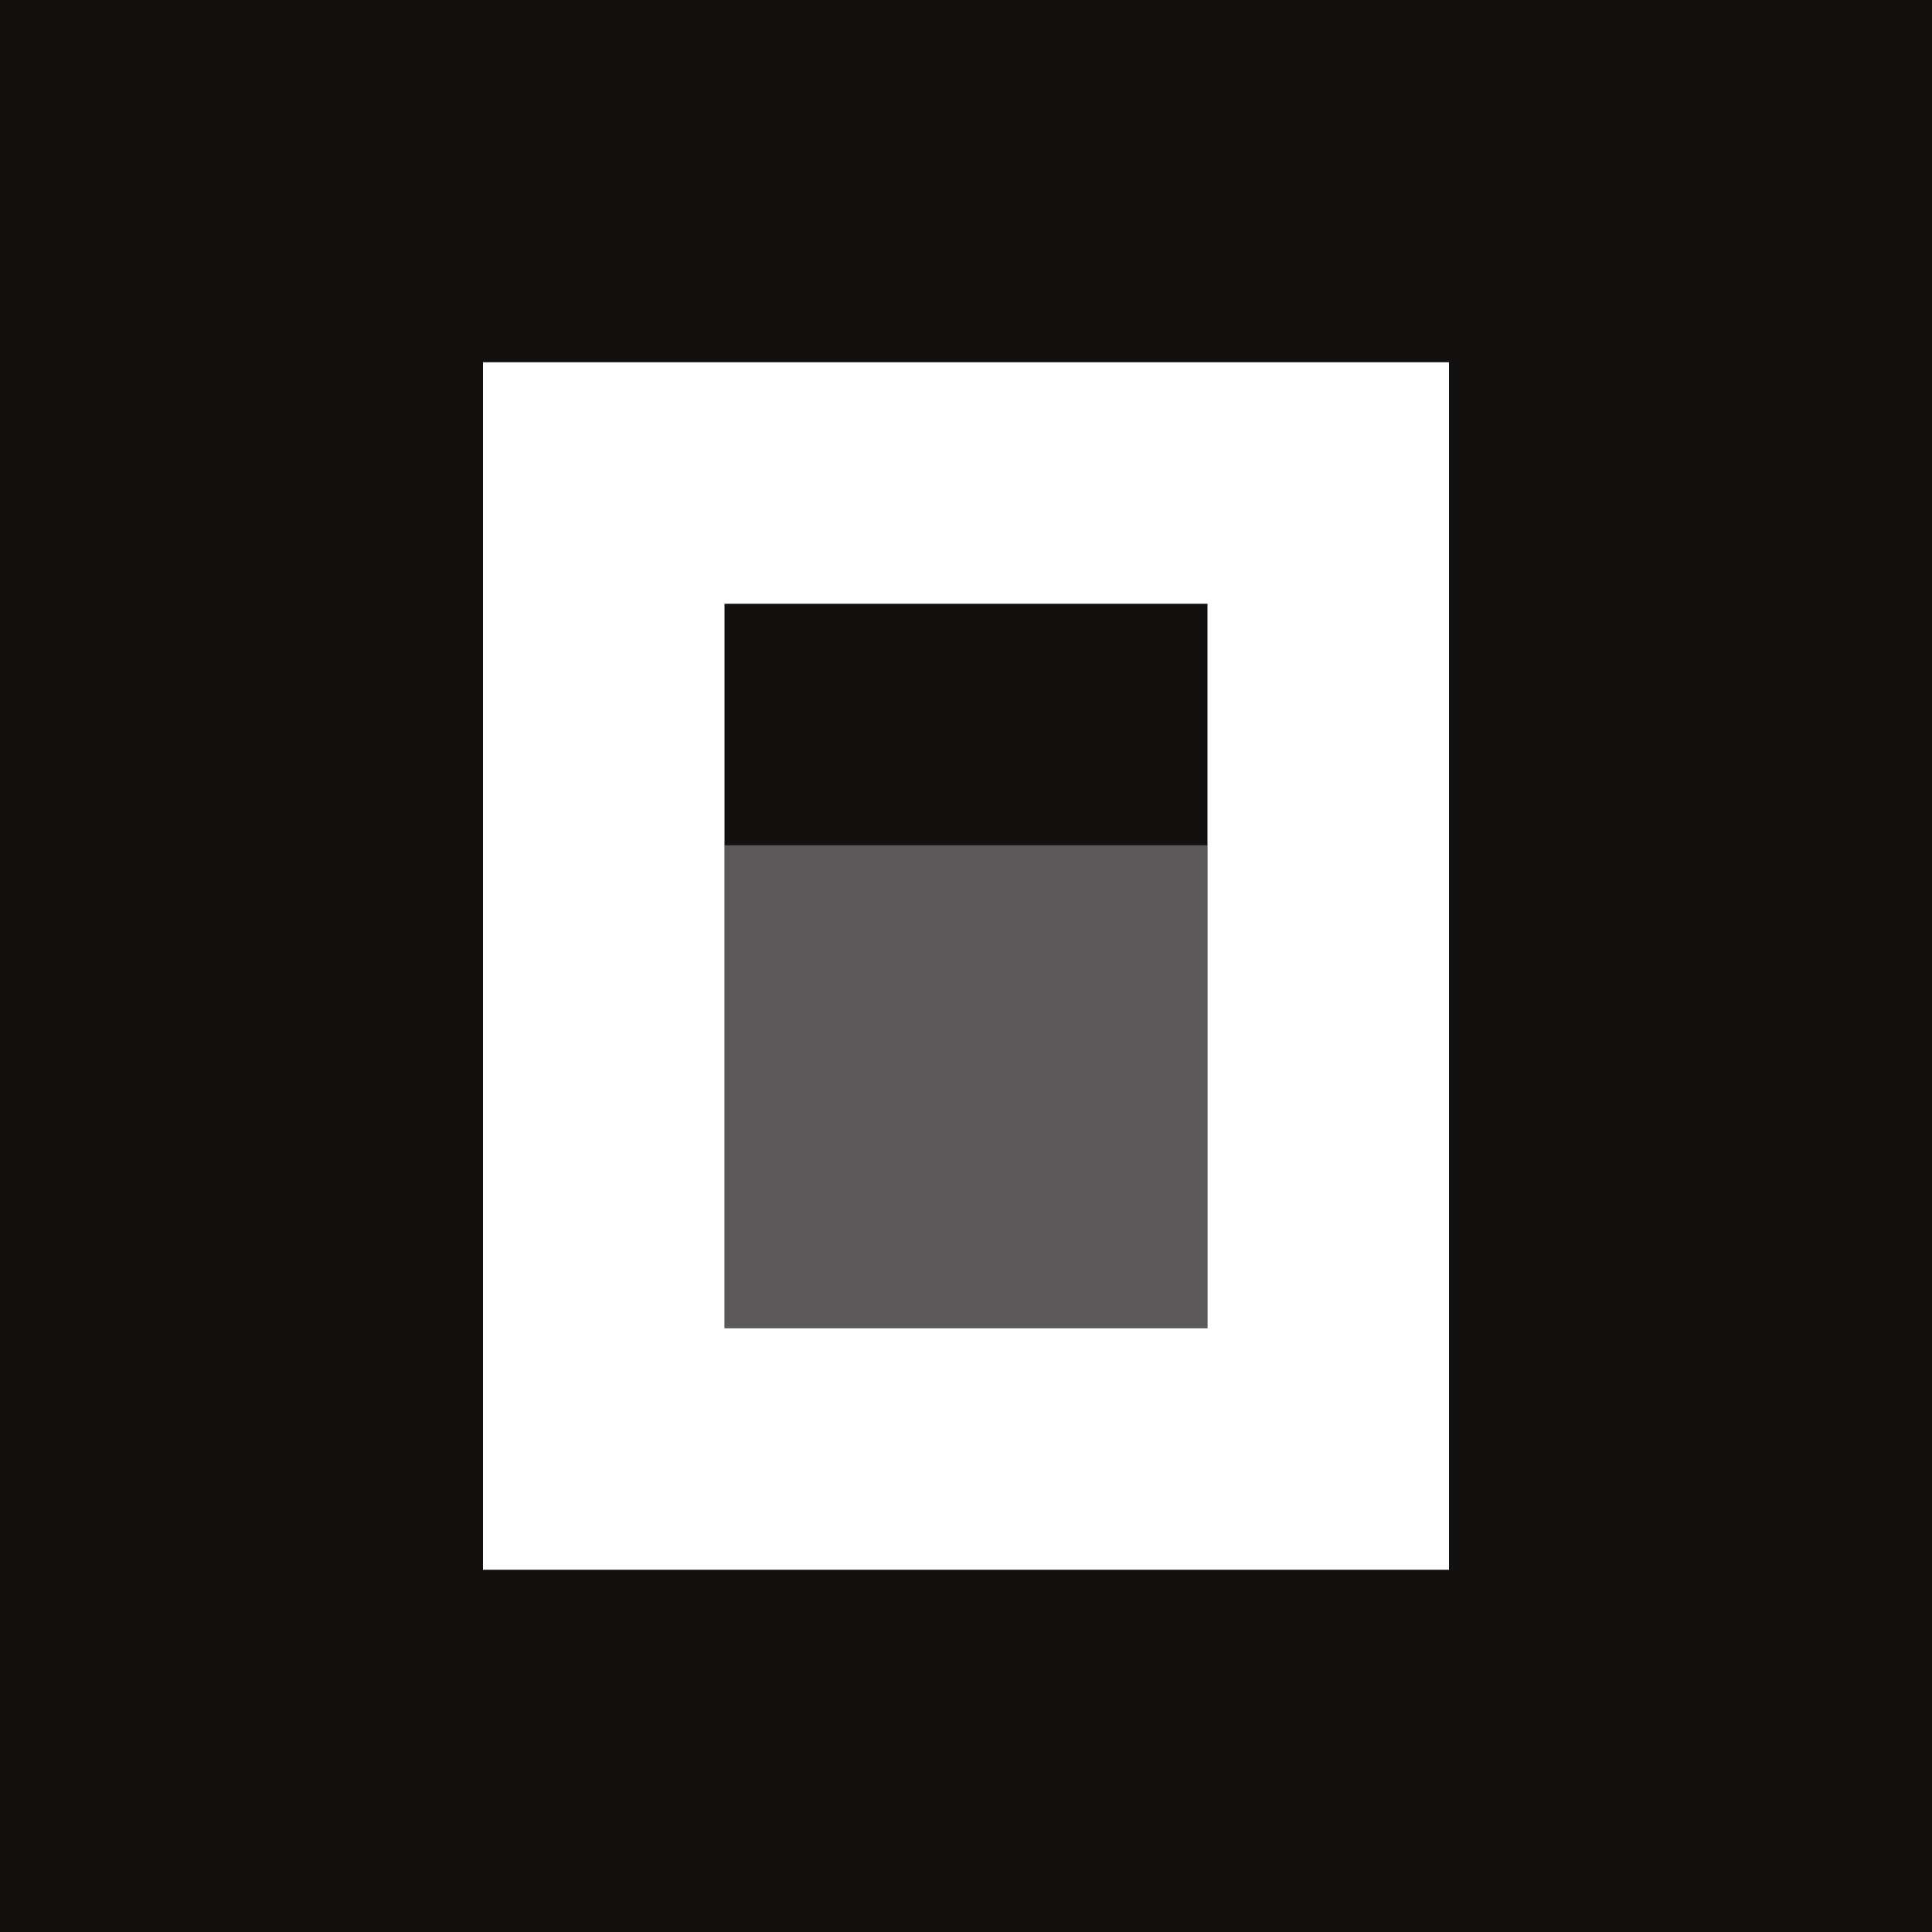
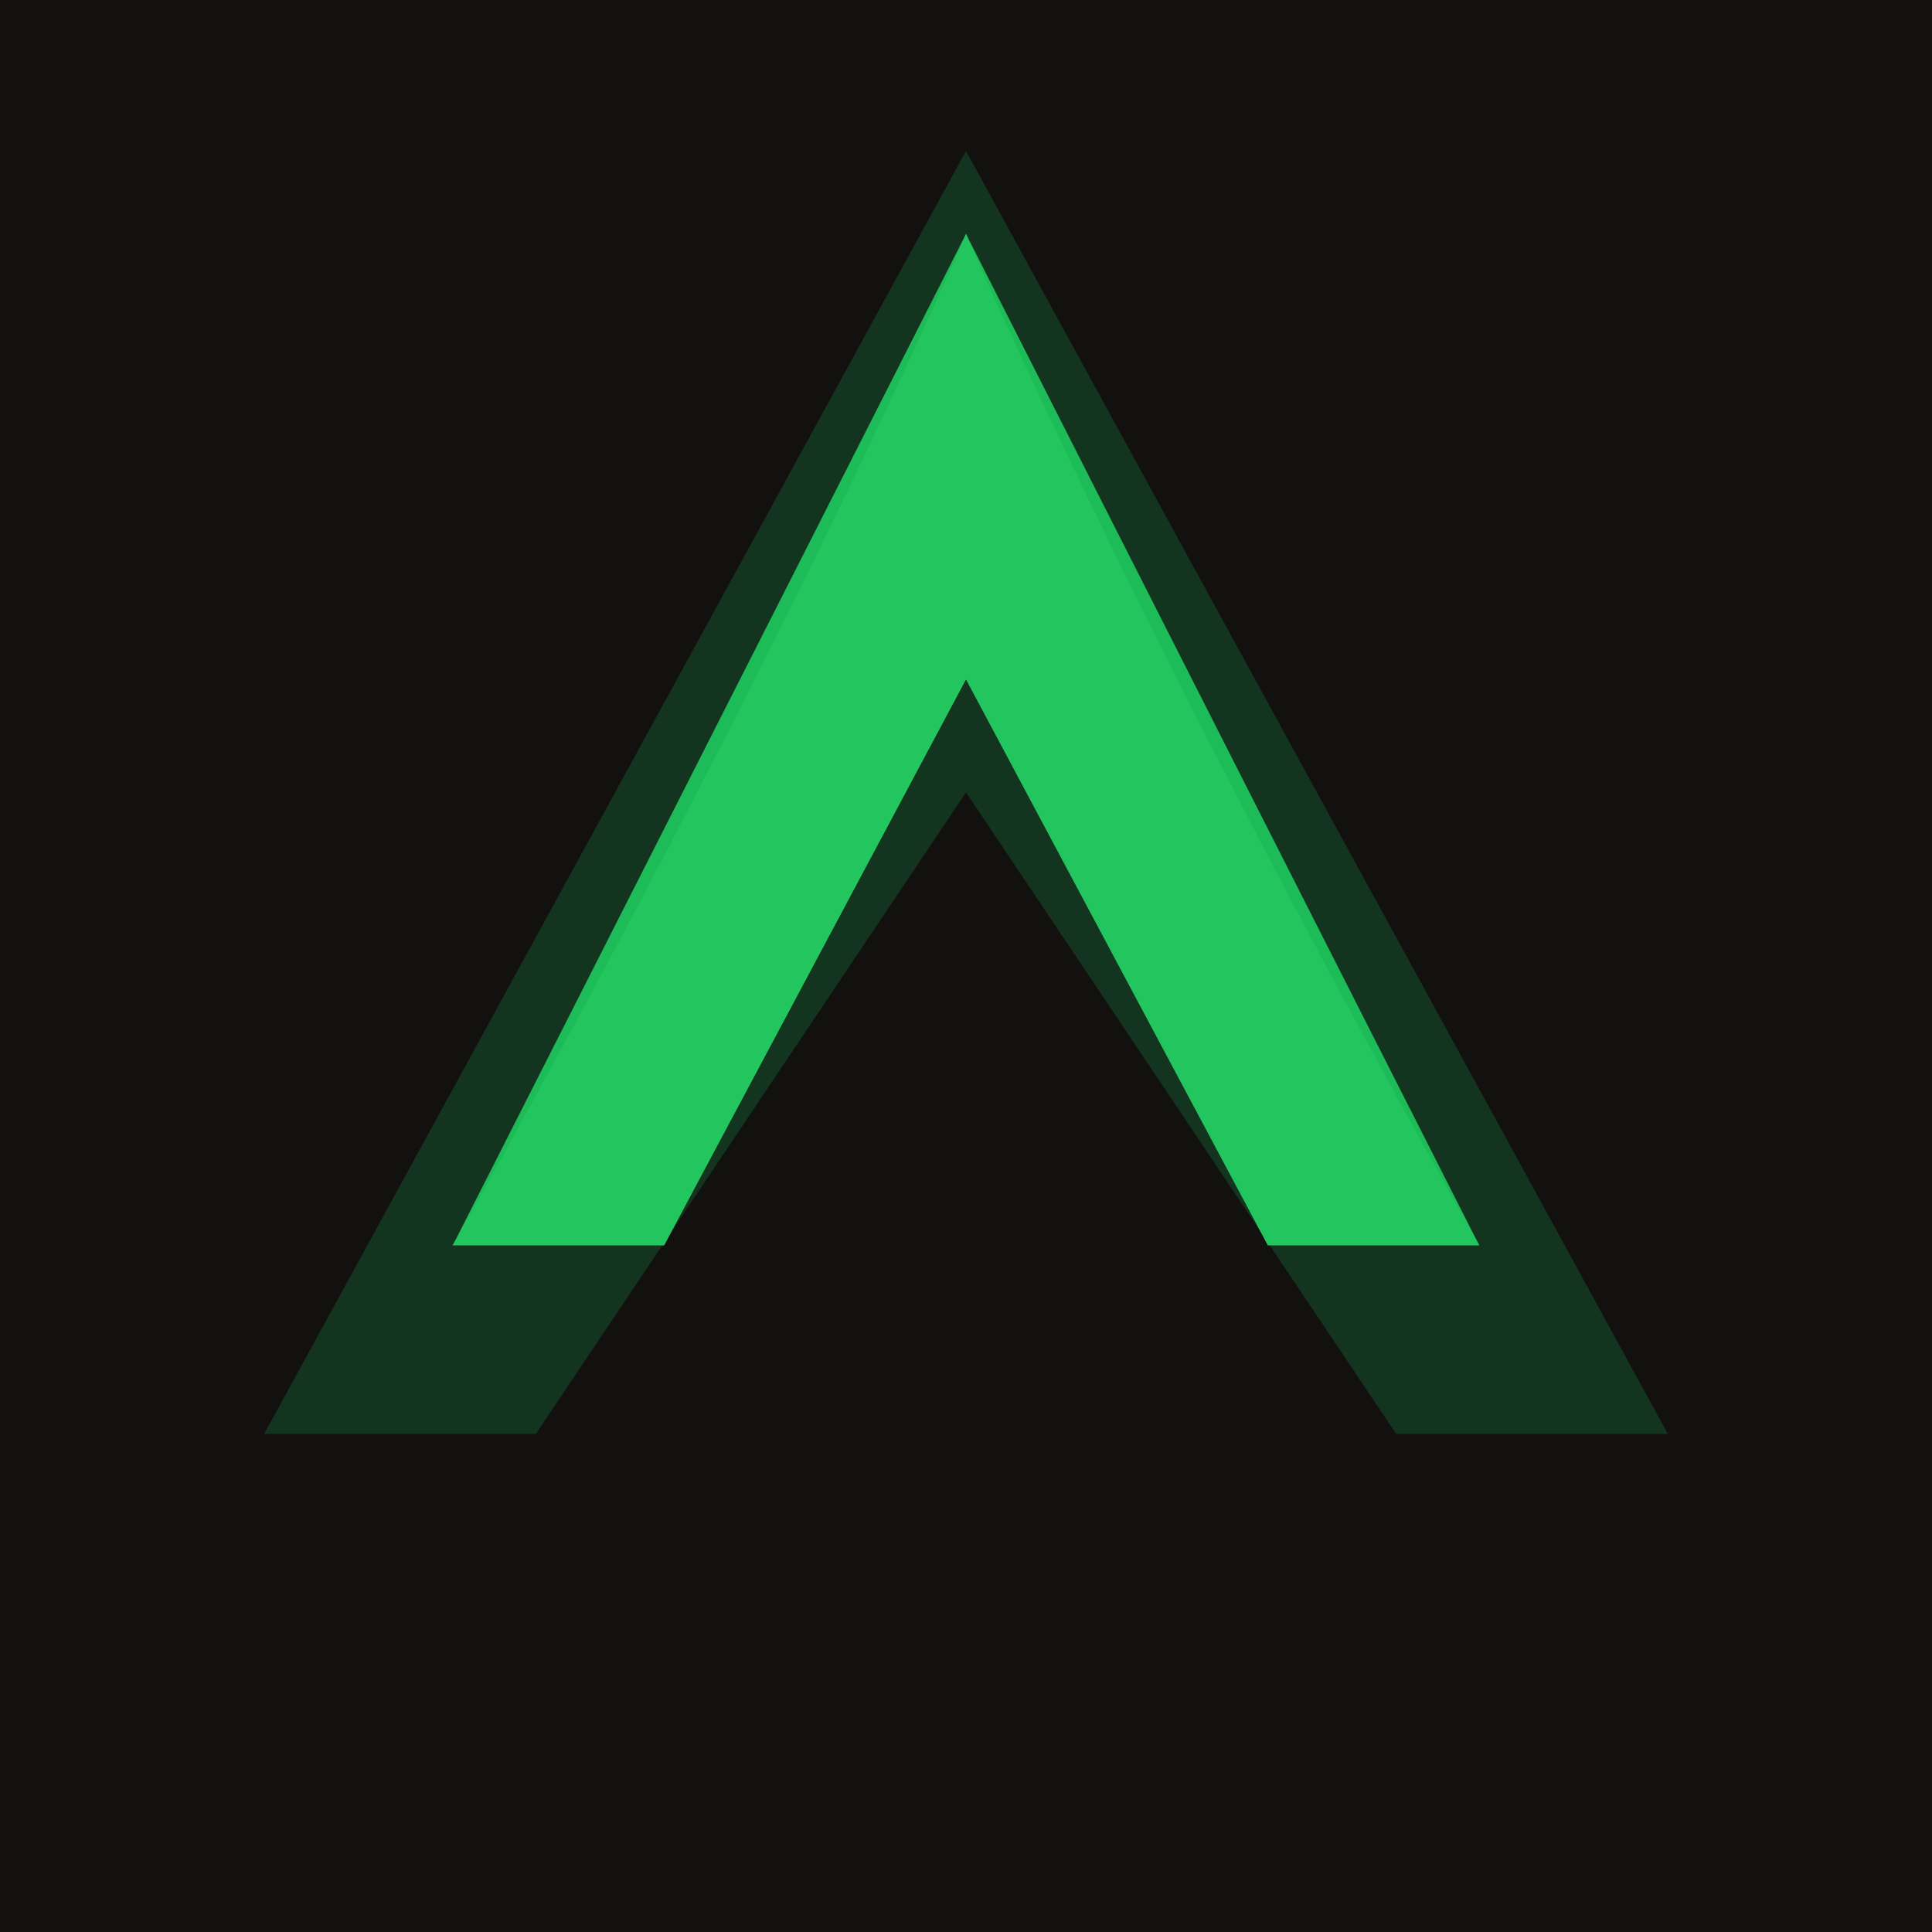
- <svg xmlns="http://www.w3.org/2000/svg" version="1.1" width="512" height="512">
-   <svg width="512" height="512" viewBox="0 0 512 512" fill="none">
-     <rect width="512" height="512" fill="#131010" />
-     <path d="M320 224V352H192V224H320Z" fill="#5A5858" />
-     <path fill-rule="evenodd" clip-rule="evenodd" d="M384 416H128V96H384V416ZM320 160H192V352H320V160Z" fill="white" />
-   </svg>
-   <style>@media (prefers-color-scheme: light) { :root { filter: none; } }
- @media (prefers-color-scheme: dark) { :root { filter: none; } }
- </style>
+ <svg xmlns="http://www.w3.org/2000/svg" width="512" height="512" viewBox="0 0 512 512" fill="none">
+   <rect width="512" height="512" fill="#131010" />
+   <path d="M120 330L256 62L392 330H336L256 180L176 330H120Z" fill="#22C55E" />
+   <path d="M70 380L256 40L442 380H370L256 210L142 380H70Z" fill="#16A34A" fill-opacity="0.25" />
+   <path d="M256 62C256 62 302 170 392 330H336L256 180L176 330H120C210 170 256 62 256 62Z" fill="#22C55E" />
</svg>
